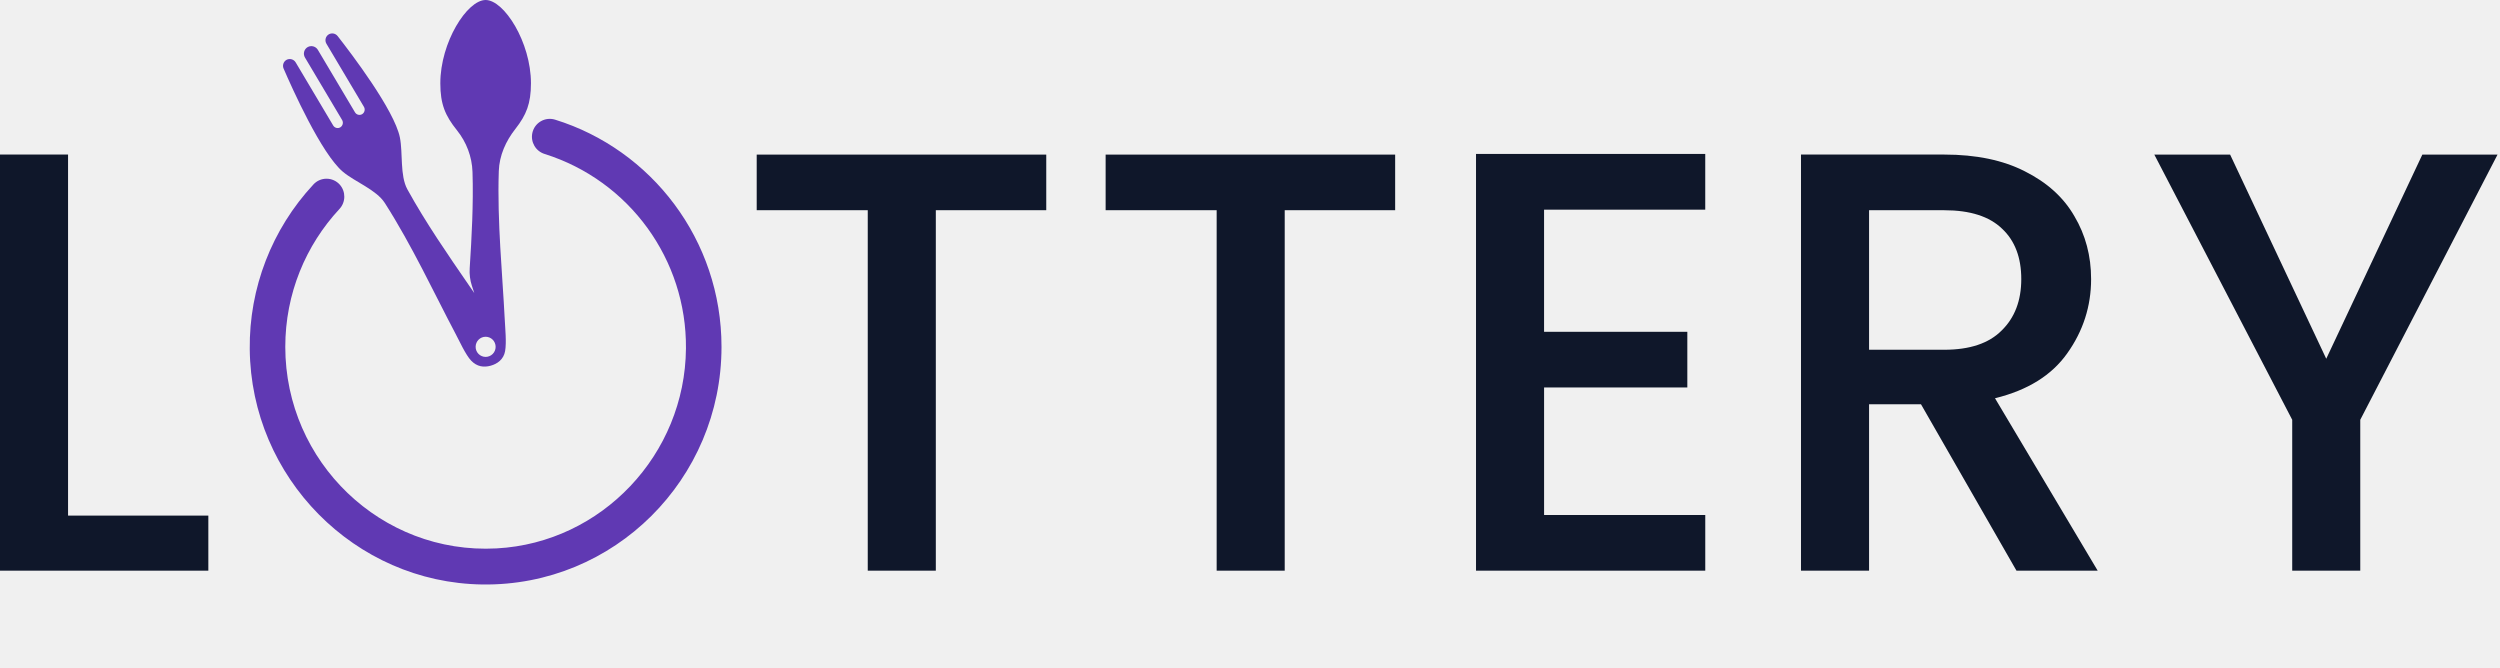
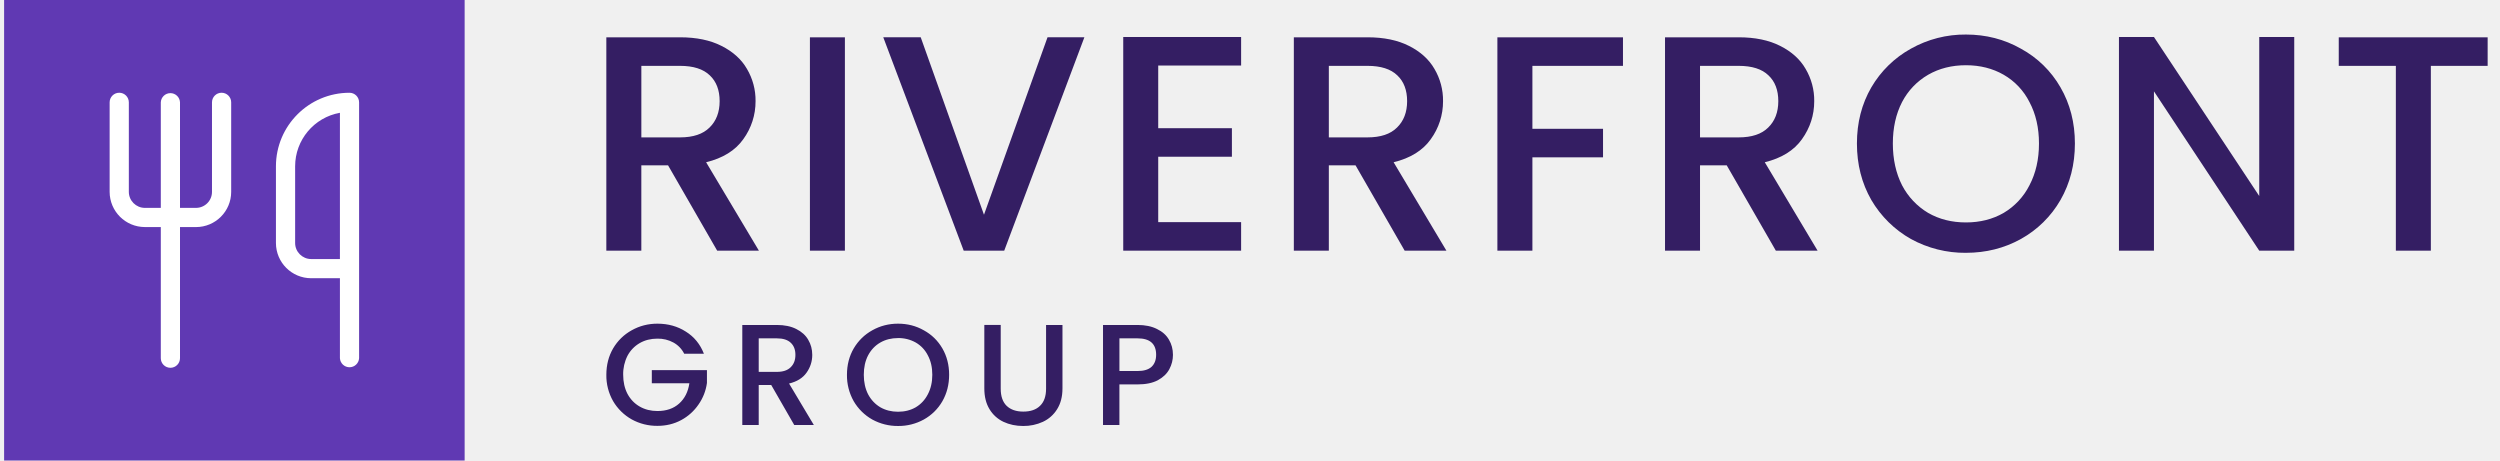
- <svg xmlns="http://www.w3.org/2000/svg" fill="none" viewBox="0 0 131 35">
-   <path fill="#0F172A" d="m130.872 8.099-7.194 13.898v7.907h-3.566v-7.907L112.886 8.1h3.972l5.037 10.698L126.931 8.1h3.941ZM105.664 29.904l-5.005-8.722h-2.72v8.722h-3.567V8.099h7.507c1.669 0 3.076.292 4.223.878 1.168.586 2.034 1.37 2.597 2.353.584.983.875 2.081.875 3.294 0 1.423-.417 2.72-1.251 3.89-.813 1.151-2.075 1.936-3.785 2.354l5.381 9.036h-4.255Zm-7.726-11.577h3.941c1.335 0 2.336-.335 3.003-1.004.689-.67 1.033-1.57 1.033-2.699 0-1.129-.334-2.008-1.001-2.635-.668-.648-1.679-.973-3.035-.973h-3.94v7.31ZM80.909 10.985v6.4h7.507v2.918H80.91v6.683h8.446v2.918H77.343V8.067h12.012v2.918h-8.446ZM73.106 8.099v2.917h-5.787v18.888h-3.566V11.016h-5.818V8.1h15.17ZM54.824 8.099v2.917h-5.787v18.888H45.47V11.016h-5.819V8.1h15.172ZM3.566 27.017h7.351v2.887H0V8.099h3.566v18.918Z" />
-   <g fill="#6039B3" clip-path="url(#a)">
-     <path d="M27.007 6.754c.572-.731.815-1.324.815-2.389C27.822 2.212 26.415 0 25.447 0s-2.374 2.212-2.374 4.365c0 1.1.258 1.696.87 2.46.499.621.79 1.386.816 2.184.054 1.67-.042 3.421-.147 5.052-.02.31.019.619.115.913l.125.381-.297-.431c-1.064-1.547-2.257-3.27-3.21-5.005-.395-.72-.228-1.91-.391-2.716-.291-1.439-2.563-4.421-3.259-5.309a.361.361 0 0 0-.466-.095.36.36 0 0 0-.124.493l1.963 3.303a.283.283 0 0 1-.086.384.273.273 0 0 1-.38-.093l-1.944-3.27a.397.397 0 0 0-.53-.152.397.397 0 0 0-.148.55l1.944 3.27a.283.283 0 0 1-.085.384.273.273 0 0 1-.38-.092l-1.963-3.302a.36.36 0 0 0-.478-.14.36.36 0 0 0-.158.458c.442 1.025 1.985 4.47 3.11 5.41.628.527 1.748.94 2.192 1.631 1.424 2.22 2.626 4.81 3.683 6.807.22.414.557 1.158.84 1.454.31.325.668.37 1.033.267.333-.093.672-.32.75-.764.08-.454.002-1.215-.021-1.685-.112-2.26-.4-5.103-.31-7.744.028-.822.364-1.569.87-2.215Zm-1.56 11.948a.526.526 0 0 1-.524-.528c0-.292.235-.528.524-.528.29 0 .524.236.524.528a.526.526 0 0 1-.524.528Z" />
-     <path d="M27.895 6.966a.945.945 0 0 0 .647 1.103 10.584 10.584 0 0 1 7.402 10.19c-.043 5.555-4.416 10.18-9.922 10.477-6.048.327-11.073-4.537-11.073-10.561 0-2.79 1.078-5.33 2.836-7.222a.949.949 0 0 0 .017-1.28.932.932 0 0 0-1.38-.006 12.46 12.46 0 0 0-3.335 8.626c.062 6.73 5.505 12.24 12.184 12.334 6.907.097 12.536-5.516 12.536-12.453 0-5.602-3.671-10.34-8.722-11.904a.934.934 0 0 0-1.19.696Z" />
-   </g>
-   <defs>
-     <clipPath id="a">
-       <path fill="#fff" d="M13.087 0h24.72v30.628h-24.72z" />
-     </clipPath>
-   </defs>
+ <svg xmlns="http://www.w3.org/2000/svg" fill="none" viewBox="0 0 152 28">
+   <path fill="#6039B3" d="M.25 0h28v28h-28z" />
+   <path fill="#fff" d="M9.777 21.778v-7.973h-.971a2.144 2.144 0 0 1-2.14-2.139V6.222a.583.583 0 1 1 1.167 0v5.444c0 .534.44.973.973.973h.971V6.222a.584.584 0 0 1 1.167 0v6.417h.972a.972.972 0 0 0 .973-.973V6.222a.583.583 0 0 1 1.167 0v5.444a2.14 2.14 0 0 1-2.14 2.14h-.972v7.972a.583.583 0 0 1-1.167 0Zm10.89 0v-4.862h-1.75a2.143 2.143 0 0 1-2.14-2.138V10.11a4.474 4.474 0 0 1 4.473-4.47.583.583 0 0 1 .583.583v15.556a.584.584 0 0 1-1.166 0Zm-2.723-7c0 .533.44.972.973.972h1.75V6.858a3.305 3.305 0 0 0-2.723 3.253v4.667Z" />
+   <path fill="#341E63" d="M151.249 2.268v1.736h-3.453V15.24h-2.128V4.004h-3.472V2.268h9.053ZM139.49 15.241h-2.128l-6.402-9.688v9.688h-2.128V2.249h2.128l6.402 9.67v-9.67h2.128v12.992Zm-19.962.131a6.833 6.833 0 0 1-3.342-.84 6.476 6.476 0 0 1-2.408-2.371c-.585-1.02-.877-2.165-.877-3.435s.292-2.408.877-3.416a6.336 6.336 0 0 1 2.408-2.352 6.716 6.716 0 0 1 3.342-.858c1.219 0 2.333.286 3.341.858a6.165 6.165 0 0 1 2.408 2.352c.585 1.008.877 2.147.877 3.416 0 1.27-.292 2.414-.877 3.435a6.298 6.298 0 0 1-2.408 2.37c-1.008.56-2.122.84-3.341.84Zm0-1.848c.858 0 1.624-.193 2.296-.58a4.095 4.095 0 0 0 1.568-1.68c.385-.733.578-1.58.578-2.538 0-.958-.193-1.798-.578-2.52a3.972 3.972 0 0 0-1.568-1.661c-.672-.386-1.438-.579-2.296-.579-.859 0-1.624.193-2.296.579a4.09 4.09 0 0 0-1.587 1.661c-.373.722-.56 1.562-.56 2.52s.187 1.805.56 2.539a4.22 4.22 0 0 0 1.587 1.68c.672.386 1.437.579 2.296.579Zm-11.557 1.716-2.986-5.188h-1.624v5.189h-2.128V2.268h4.48c.995 0 1.835.174 2.52.522.697.349 1.213.815 1.549 1.4a3.76 3.76 0 0 1 .523 1.96c0 .846-.249 1.618-.747 2.315-.485.684-1.238 1.151-2.259 1.4l3.211 5.376h-2.539Zm-4.61-6.887h2.352c.796 0 1.393-.2 1.792-.597.41-.399.616-.934.616-1.606s-.199-1.194-.598-1.568c-.398-.386-1.001-.578-1.81-.578h-2.352v4.349Zm-4.684-6.085v1.736H93.17V7.83h4.294v1.736H93.17v5.675h-2.129V2.268h7.635ZM85.403 15.24l-2.986-5.188h-1.624v5.189h-2.128V2.268h4.48c.995 0 1.835.174 2.52.522.697.349 1.213.815 1.55 1.4a3.76 3.76 0 0 1 .522 1.96 3.9 3.9 0 0 1-.747 2.315c-.485.684-1.238 1.151-2.258 1.4l3.21 5.376h-2.538Zm-4.61-6.887h2.352c.796 0 1.394-.2 1.792-.597.41-.399.616-.934.616-1.606s-.2-1.194-.597-1.568c-.399-.386-1.002-.578-1.811-.578h-2.352v4.349ZM70.42 3.985v3.808h4.48v1.736h-4.48v3.976h5.04v1.736h-7.167V2.249h7.167v1.736h-5.04Zm-4.49-1.717L61.057 15.24h-2.464l-4.89-12.973h2.277l3.846 10.789 3.864-10.79h2.24Zm-14.56 0V15.24h-2.127V2.268h2.128ZM43.604 15.24l-2.986-5.188h-1.625v5.189h-2.128V2.268h4.48c.996 0 1.836.174 2.52.522.697.349 1.214.815 1.55 1.4a3.76 3.76 0 0 1 .523 1.96 3.9 3.9 0 0 1-.747 2.315c-.486.684-1.238 1.151-2.259 1.4l3.21 5.376h-2.538Zm-4.61-6.887h2.352c.796 0 1.393-.2 1.792-.597.41-.399.616-.934.616-1.606s-.2-1.194-.598-1.568c-.398-.386-1.002-.578-1.81-.578h-2.352v4.349ZM71.316 21.57c0 .308-.073.6-.219.874-.145.274-.379.499-.7.674-.32.169-.732.254-1.233.254H68.06v2.467h-.997v-6.081h2.1c.466 0 .86.082 1.181.245.327.157.569.373.726.647.164.274.245.58.245.92Zm-2.152.988c.379 0 .662-.085.849-.254.186-.175.28-.42.28-.735 0-.665-.377-.997-1.13-.997h-1.102v1.986h1.103Zm-8.32-2.8v3.876c0 .46.12.808.36 1.041.244.234.582.35 1.014.35.438 0 .776-.116 1.015-.35.245-.233.368-.58.368-1.04v-3.877h.997v3.859c0 .495-.108.915-.324 1.26a2.01 2.01 0 0 1-.866.77 2.794 2.794 0 0 1-1.199.253c-.437 0-.837-.084-1.198-.253a1.966 1.966 0 0 1-.85-.77c-.21-.345-.314-.765-.314-1.26v-3.86h.997ZM54.601 25.9a3.202 3.202 0 0 1-1.566-.393 3.034 3.034 0 0 1-1.129-1.112 3.18 3.18 0 0 1-.411-1.61c0-.595.137-1.128.411-1.6.28-.473.656-.84 1.129-1.103.478-.269 1-.403 1.566-.403.572 0 1.094.134 1.566.403.479.262.855.63 1.13 1.102.273.473.41 1.006.41 1.601s-.137 1.132-.41 1.61a2.95 2.95 0 0 1-1.13 1.112 3.17 3.17 0 0 1-1.566.393Zm0-.866c.403 0 .761-.09 1.076-.271.315-.187.56-.45.735-.788.181-.344.272-.74.272-1.19 0-.449-.09-.843-.272-1.18a1.86 1.86 0 0 0-.735-.78 2.123 2.123 0 0 0-1.076-.27c-.402 0-.761.09-1.076.27-.315.181-.563.44-.744.78-.175.337-.262.731-.262 1.18 0 .45.087.846.262 1.19.181.339.429.601.744.788.315.18.674.271 1.076.271Zm-6.311.806-1.4-2.433h-.76v2.432h-.998v-6.081h2.1c.467 0 .86.082 1.181.245.327.163.57.382.727.656.163.274.245.58.245.919 0 .396-.117.758-.35 1.085-.228.32-.58.54-1.06.656l1.506 2.52h-1.19Zm-2.16-3.23h1.102c.373 0 .653-.093.84-.28.193-.186.289-.437.289-.752s-.093-.56-.28-.735c-.187-.181-.47-.271-.849-.271H46.13v2.038Zm-4.53-1.102a1.58 1.58 0 0 0-.657-.683 1.948 1.948 0 0 0-.971-.236c-.403 0-.761.09-1.077.271a1.934 1.934 0 0 0-.743.77 2.444 2.444 0 0 0-.263 1.155c0 .438.088.826.263 1.164.18.333.428.59.743.77.316.181.674.271 1.077.271.542 0 .983-.151 1.321-.455.338-.303.545-.714.621-1.233H39.63v-.797h3.352v.78a2.963 2.963 0 0 1-.508 1.303 2.982 2.982 0 0 1-1.058.954c-.432.233-.913.35-1.444.35a3.17 3.17 0 0 1-1.566-.394 3.034 3.034 0 0 1-1.13-1.111 3.132 3.132 0 0 1-.41-1.602c0-.595.137-1.128.41-1.6.28-.473.657-.84 1.13-1.103.478-.269 1-.403 1.566-.403.647 0 1.222.16 1.724.481.507.315.875.765 1.102 1.348h-1.199Z" />
</svg>
